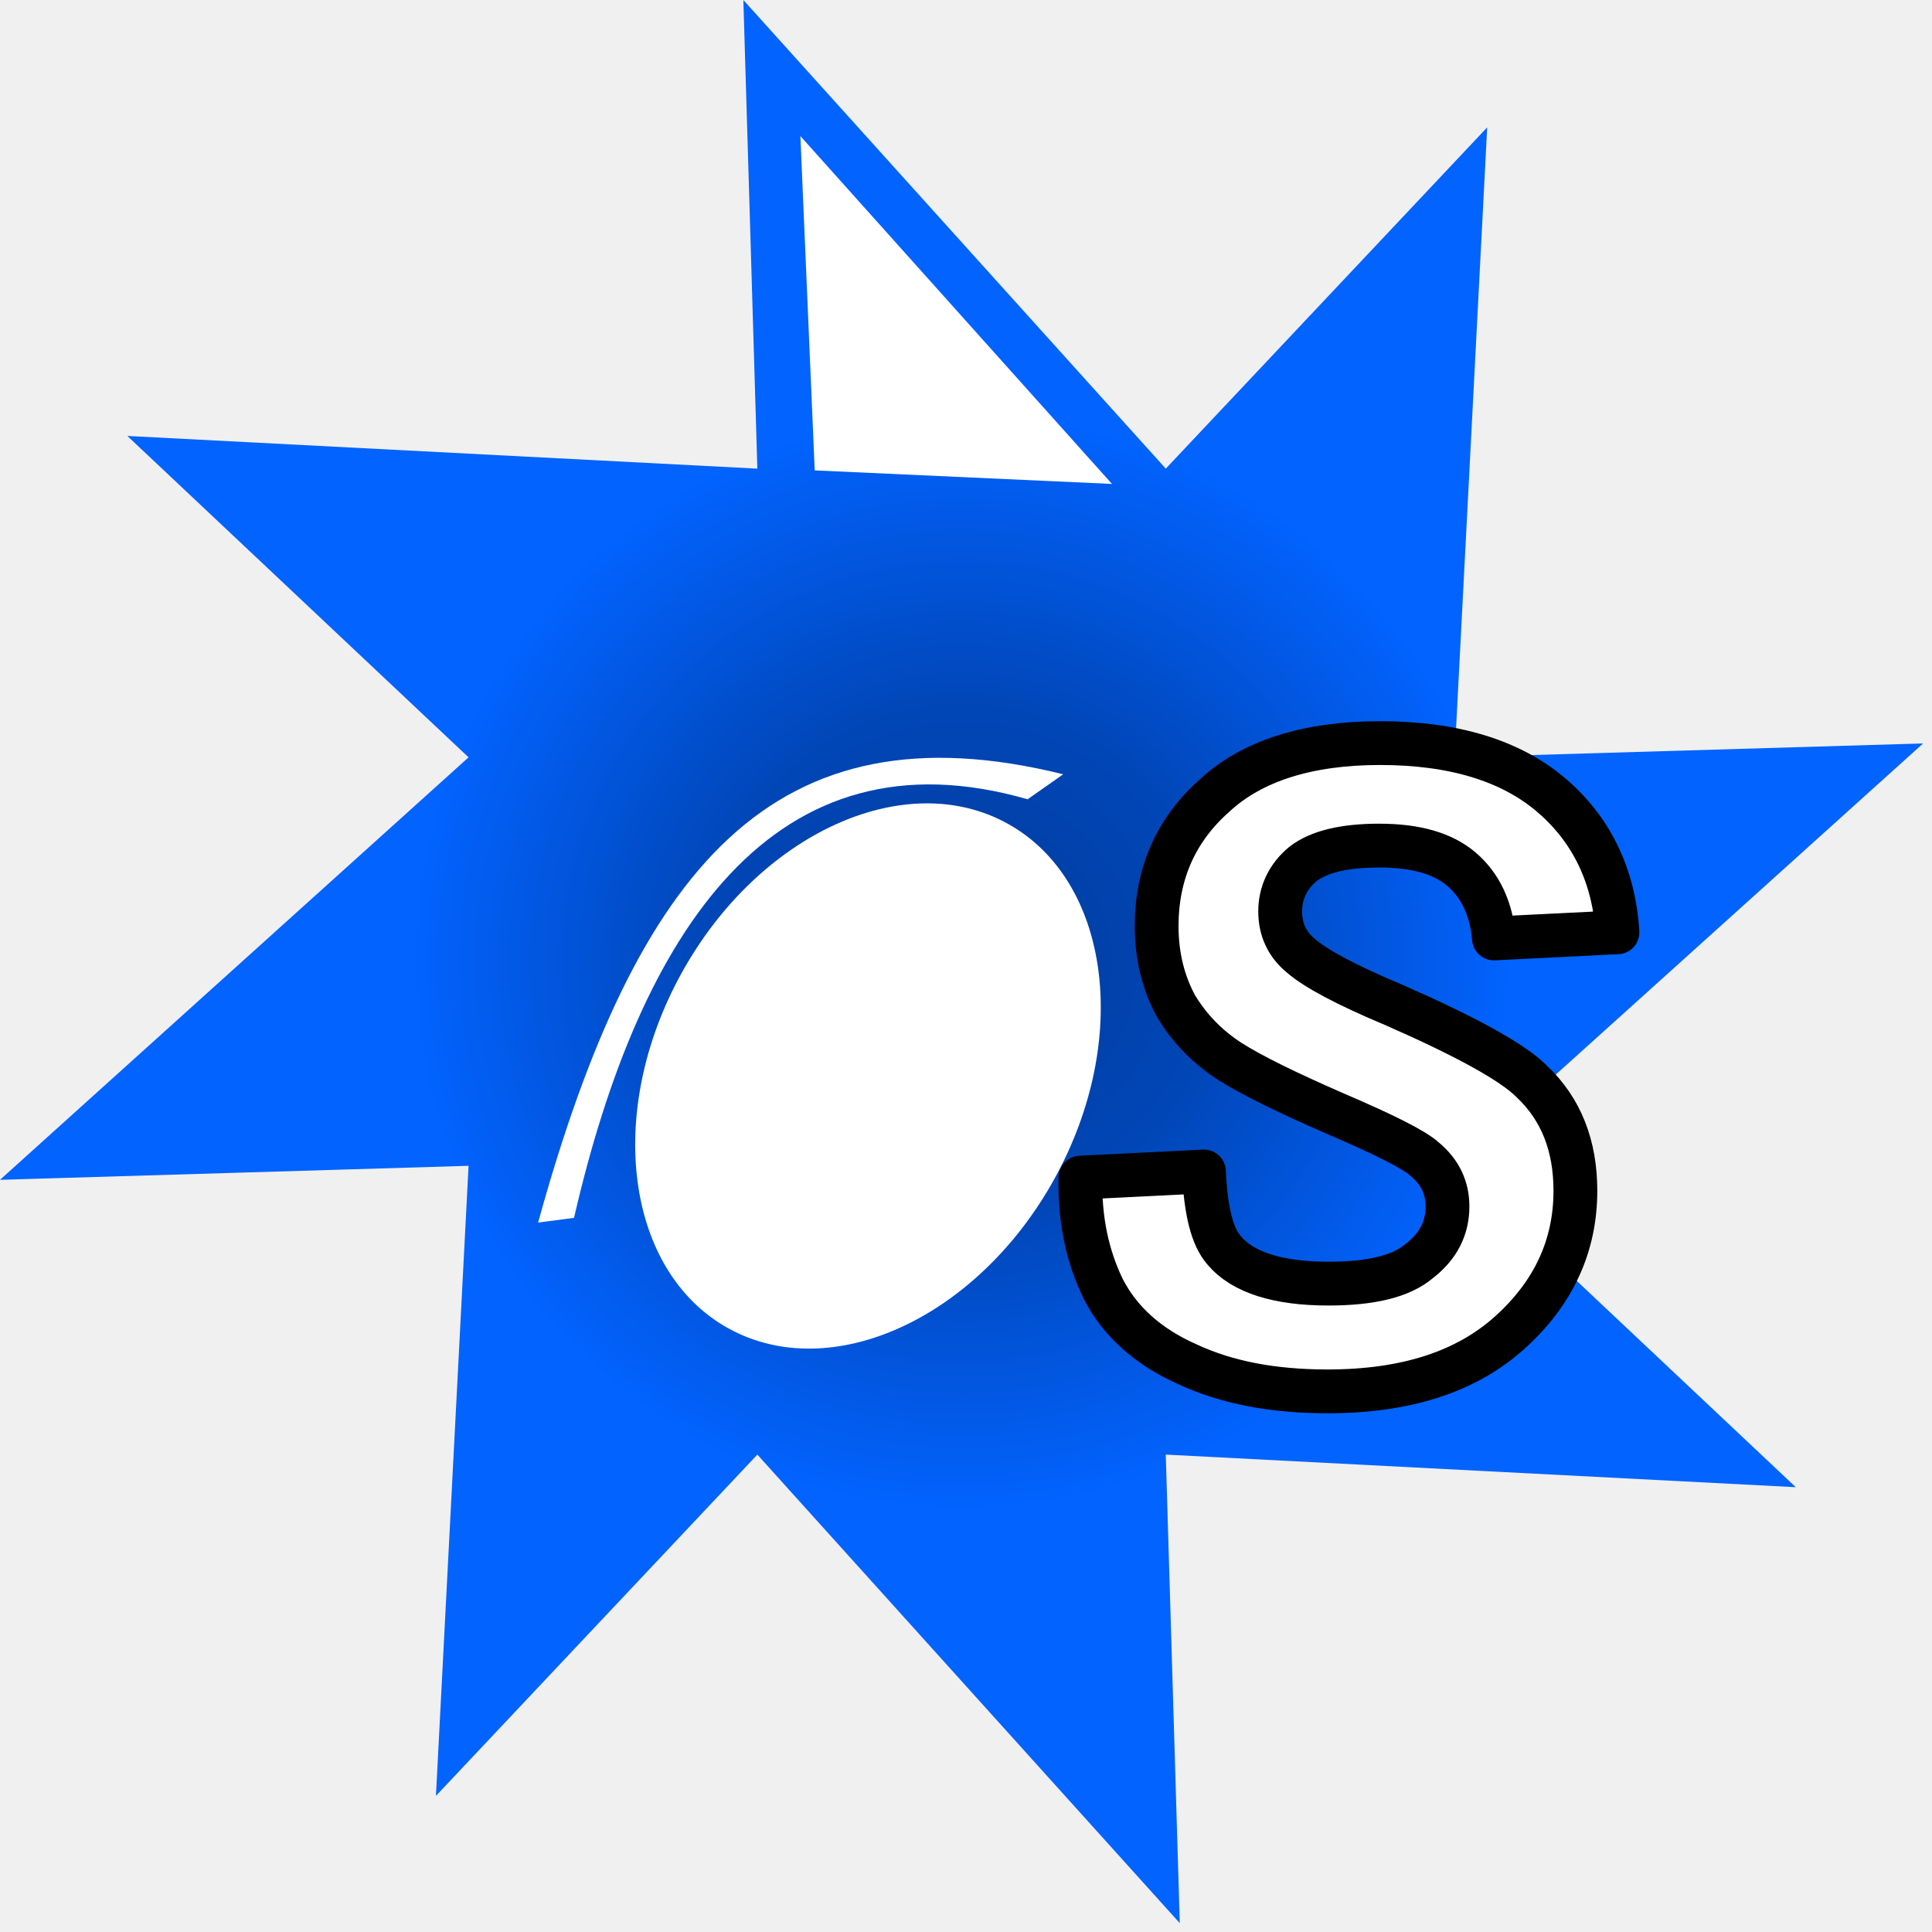
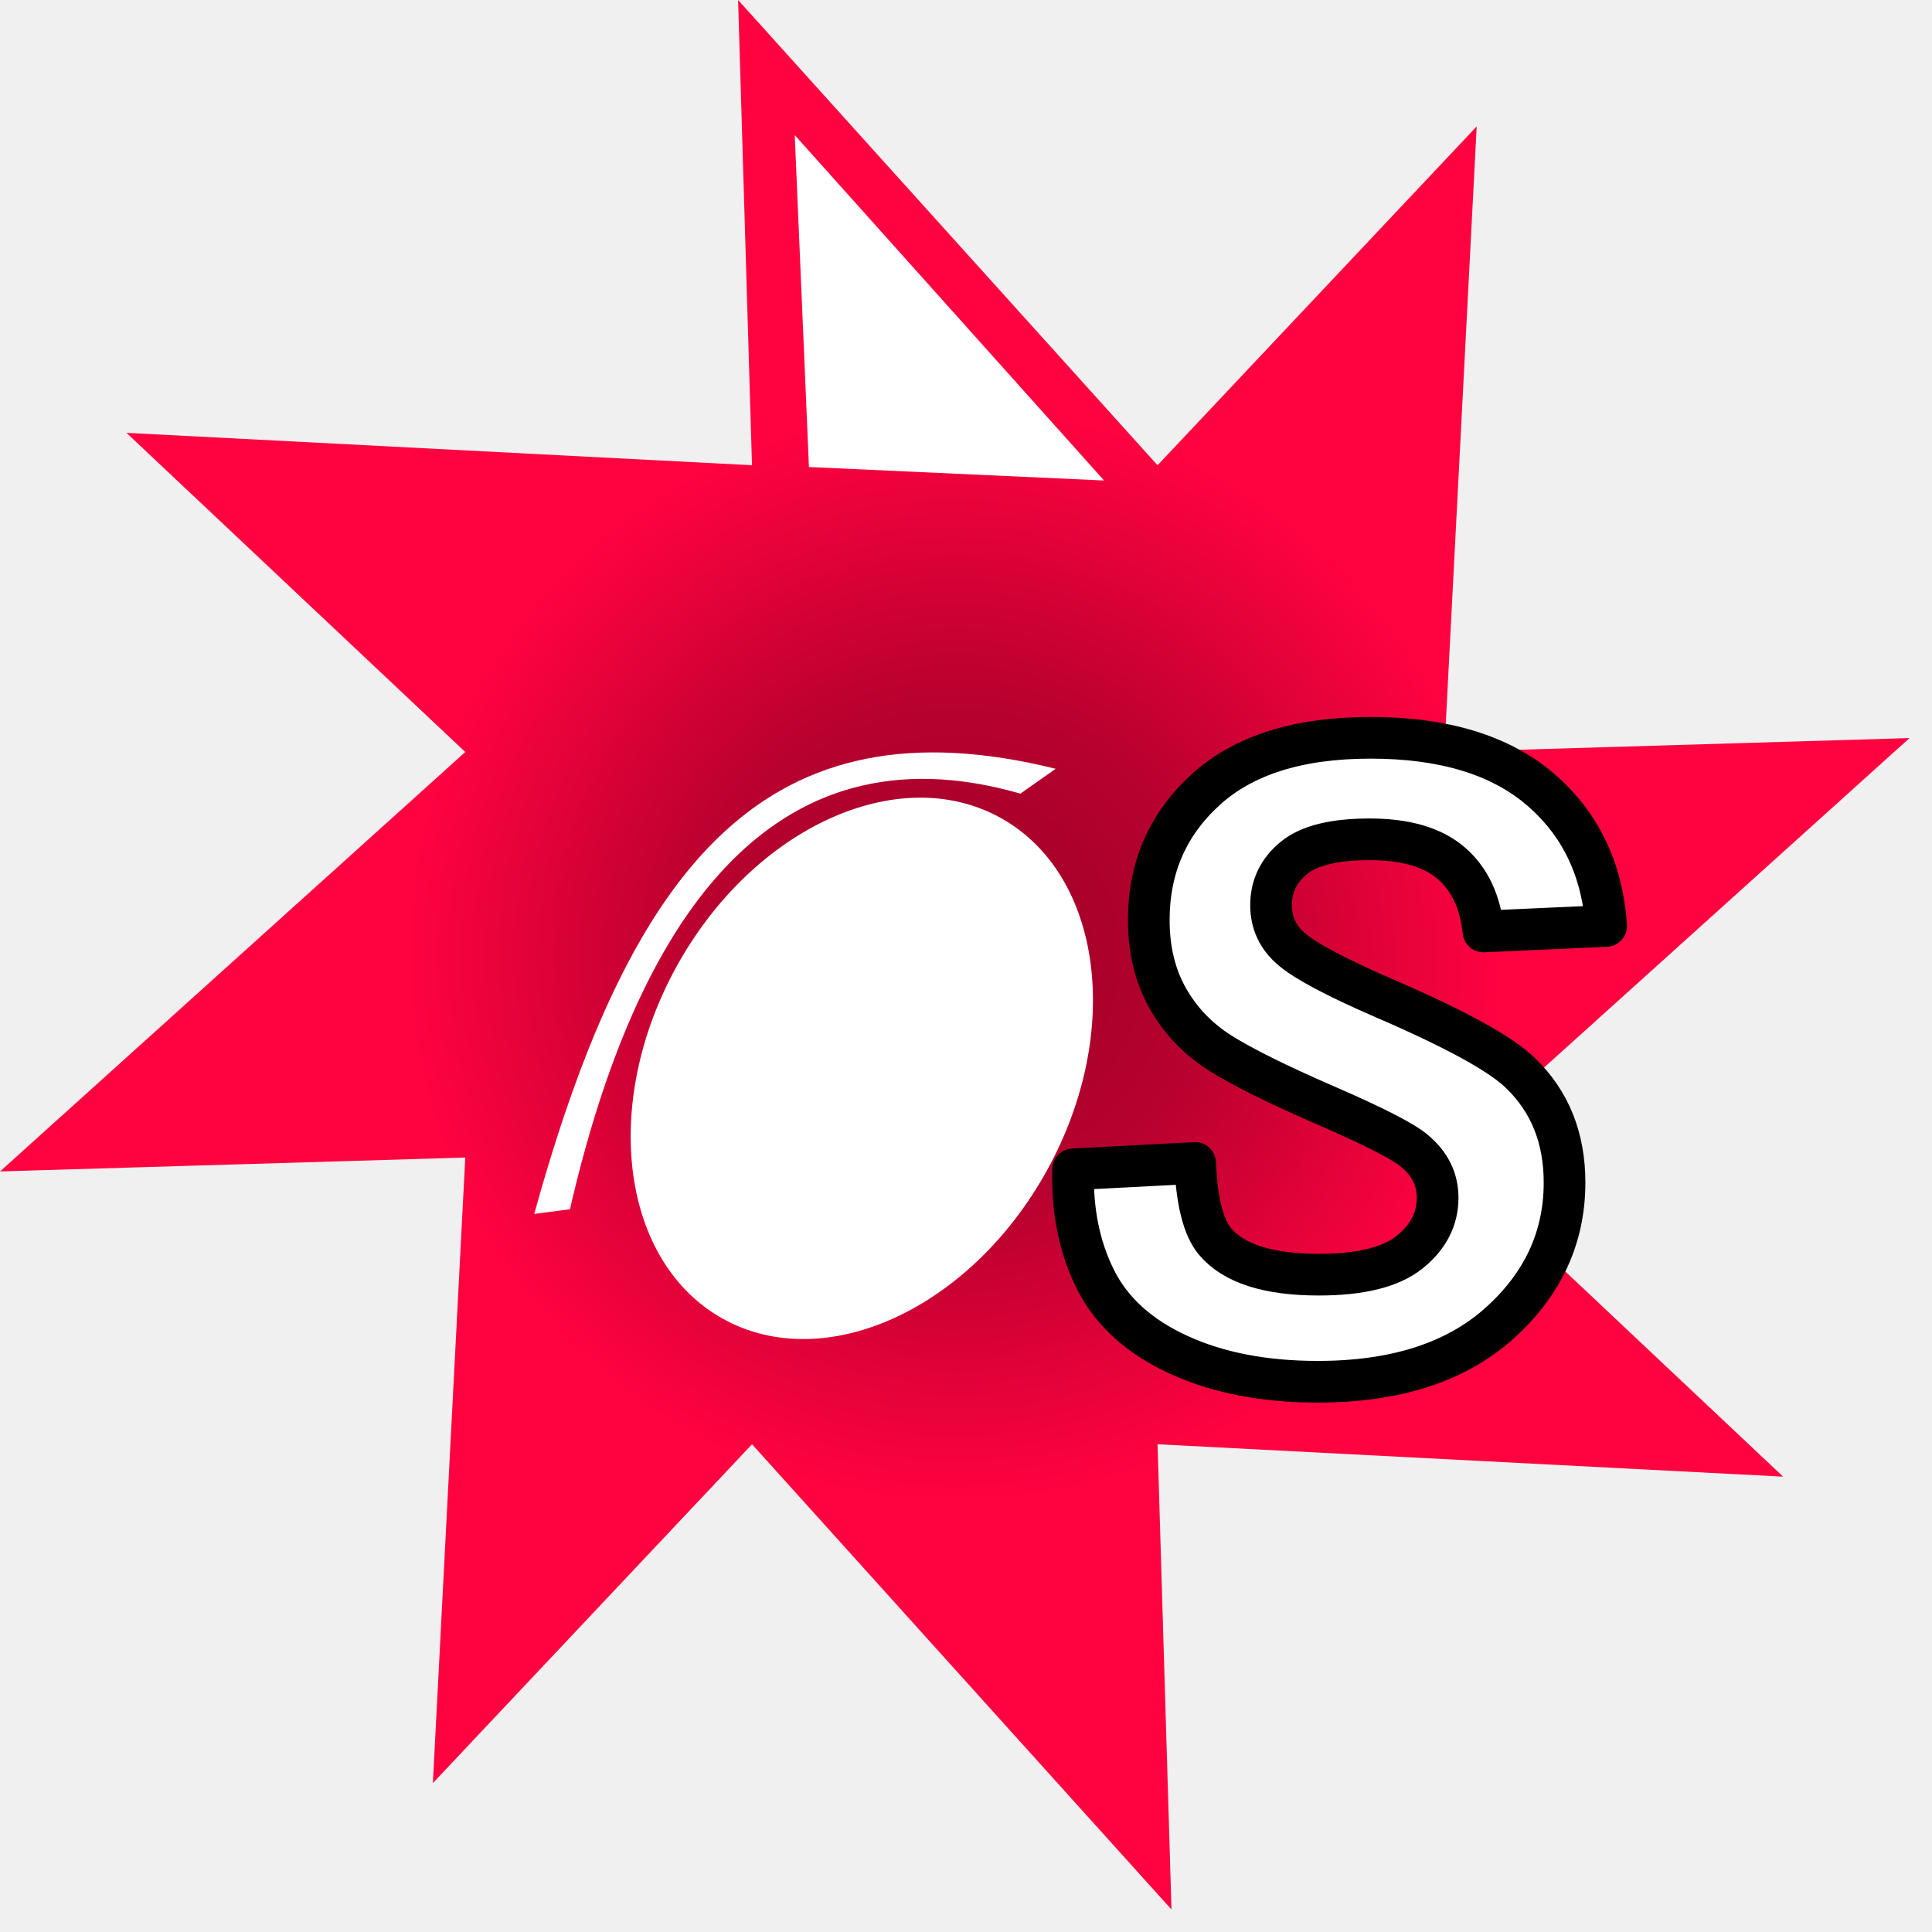
- <svg xmlns="http://www.w3.org/2000/svg" width="100%" height="100%" viewBox="0 0 211 211" version="1.1" xml:space="preserve" style="fill-rule:evenodd;clip-rule:evenodd;stroke-linejoin:round;stroke-miterlimit:2;">
-   <g transform="matrix(1,0,0,1,-587.618,-1327.79)">
-     <g transform="matrix(1.7046,0,0,2.6393,-708.934,-1392.08)">
-       <path d="M838.602,1054.31C841.472,1112.38 755.318,1088.77 811.014,1053.34L809.981,1033.53L838.602,1054.31Z" style="fill:white;" />
-     </g>
-     <g transform="matrix(1,0,0,1,0,301.102)">
-       <path d="M668.802,1026.69L714.935,1077.87L750.038,1040.6L746.475,1109.4L797.648,1107.88L746.475,1154.01L783.741,1189.11L714.935,1185.55L716.464,1236.72L670.331,1185.55L635.228,1222.82L638.791,1154.01L587.618,1155.54L638.791,1109.4L601.525,1074.3L670.331,1077.87L668.802,1026.69ZM675.031,1041.55L676.595,1078.06L709.059,1079.54L675.031,1041.55ZM703.736,1111.25C672.107,1103.42 657.118,1121.4 646.384,1160.21L650.311,1159.69C657.515,1128.36 672.166,1106.01 699.847,1113.98L703.736,1111.25ZM697.663,1116.64C686.433,1110.43 670.483,1117.73 662.067,1132.94C653.651,1148.15 655.935,1165.55 667.164,1171.76C678.394,1177.97 694.344,1170.67 702.76,1155.46C711.176,1140.25 708.892,1122.86 697.663,1116.64Z" style="fill:url(#_Radial1);" />
-     </g>
-     <g transform="matrix(1.91354,0,0,1.91354,-772.142,-302.035)">
-       <g transform="matrix(50,0,0,50,769.113,930.544)">
-         <path d="M0.063,-0.232L0.204,-0.239C0.206,-0.195 0.213,-0.165 0.227,-0.149C0.248,-0.124 0.288,-0.111 0.346,-0.111C0.394,-0.111 0.429,-0.119 0.45,-0.137C0.472,-0.154 0.482,-0.175 0.482,-0.199C0.482,-0.22 0.474,-0.238 0.456,-0.253C0.444,-0.264 0.41,-0.281 0.354,-0.305C0.299,-0.329 0.258,-0.349 0.233,-0.365C0.207,-0.382 0.187,-0.403 0.172,-0.428C0.158,-0.454 0.15,-0.484 0.15,-0.519C0.15,-0.579 0.172,-0.629 0.216,-0.668C0.259,-0.708 0.323,-0.728 0.405,-0.728C0.489,-0.728 0.554,-0.708 0.6,-0.669C0.646,-0.63 0.672,-0.577 0.676,-0.512L0.535,-0.505C0.532,-0.54 0.519,-0.566 0.498,-0.584C0.477,-0.602 0.446,-0.611 0.404,-0.611C0.364,-0.611 0.335,-0.604 0.317,-0.59C0.3,-0.576 0.291,-0.557 0.291,-0.536C0.291,-0.515 0.299,-0.498 0.315,-0.485C0.331,-0.471 0.366,-0.452 0.421,-0.429C0.503,-0.393 0.556,-0.364 0.578,-0.342C0.612,-0.31 0.628,-0.268 0.628,-0.217C0.628,-0.154 0.603,-0.1 0.553,-0.055C0.503,-0.01 0.434,0.012 0.345,0.012C0.283,0.012 0.23,0.002 0.185,-0.019C0.14,-0.039 0.108,-0.068 0.089,-0.105C0.071,-0.142 0.062,-0.184 0.063,-0.232Z" style="fill:white;fill-rule:nonzero;stroke:black;stroke-width:0.05px;" />
-       </g>
-     </g>
-   </g>
+ <svg xmlns="http://www.w3.org/2000/svg" width="100%" height="100%" viewBox="0 0 51 51" version="1.1" xml:space="preserve" style="fill-rule:evenodd;clip-rule:evenodd;stroke-linejoin:round;stroke-miterlimit:2;">
+   <path d="M31.904,15.065c1.174,36.786 -34.072,21.83 -11.287,-0.616l-0.422,-12.548l11.709,13.165Z" style="fill:#fff;" />
+   <path d="M19.484,0l11.072,12.281l8.425,-8.944l-0.855,16.513l12.281,-0.367l-12.281,11.072l8.944,8.425l-16.513,-0.855l0.367,12.281l-11.072,-12.281l-8.425,8.944l0.855,-16.513l-12.281,0.367l12.281,-11.072l-8.944,-8.425l16.513,0.855l-0.367,-12.281Zm1.495,3.565l0.375,8.763l7.791,0.356l-8.167,-9.119Zm6.889,16.729c-7.591,-1.88 -11.188,2.437 -13.765,11.75l0.943,-0.124c1.729,-7.521 5.245,-12.884 11.889,-10.97l0.933,-0.656Zm-1.458,1.294c-2.695,-1.491 -6.523,0.262 -8.543,3.912c-2.02,3.65 -1.472,7.825 1.223,9.316c2.695,1.491 6.523,-0.262 8.543,-3.912c2.02,-3.65 1.472,-7.825 -1.223,-9.316Z" style="fill:url(#_Radial1);" />
+   <path d="M28.33,30.867l3.218,-0.168c0.045,1.024 0.221,1.715 0.527,2.074c0.493,0.583 1.405,0.875 2.736,0.875c1.106,0 1.906,-0.198 2.399,-0.594c0.493,-0.396 0.74,-0.875 0.74,-1.435c0,-0.486 -0.202,-0.897 -0.605,-1.233c-0.284,-0.247 -1.063,-0.647 -2.338,-1.2c-1.274,-0.553 -2.205,-1.015 -2.792,-1.385c-0.587,-0.37 -1.048,-0.85 -1.385,-1.441c-0.336,-0.591 -0.505,-1.282 -0.505,-2.074c0,-1.383 0.501,-2.53 1.502,-3.442c1.002,-0.912 2.452,-1.368 4.35,-1.368c1.928,0 3.422,0.452 4.479,1.357c1.058,0.904 1.639,2.108 1.743,3.61l-3.24,0.146c-0.082,-0.785 -0.366,-1.387 -0.852,-1.805c-0.486,-0.419 -1.203,-0.628 -2.153,-0.628c-0.934,0 -1.601,0.164 -2.001,0.493c-0.4,0.329 -0.6,0.744 -0.6,1.245c0,0.471 0.183,0.86 0.549,1.166c0.366,0.314 1.177,0.744 2.433,1.289c1.891,0.815 3.095,1.476 3.61,1.985c0.77,0.747 1.155,1.708 1.155,2.882c0,1.45 -0.574,2.689 -1.721,3.717c-1.147,1.028 -2.745,1.542 -4.793,1.542c-1.413,0 -2.637,-0.237 -3.672,-0.712c-1.035,-0.475 -1.766,-1.134 -2.192,-1.979c-0.426,-0.845 -0.624,-1.816 -0.594,-2.915Z" style="fill:#fff;fill-rule:nonzero;stroke:#000;stroke-width:1.1px;" />
  <defs>
-     <radialGradient id="_Radial1" cx="0" cy="0" r="1" gradientUnits="userSpaceOnUse" gradientTransform="matrix(39.5923,-44.9432,44.9432,39.5923,692.633,1131.71)">
-       <stop offset="0" style="stop-color:rgb(0,59,155);stop-opacity:1" />
-       <stop offset="0.46" style="stop-color:rgb(1,70,183);stop-opacity:1" />
-       <stop offset="1" style="stop-color:rgb(2,99,255);stop-opacity:1" />
+     <radialGradient id="_Radial1" cx="0" cy="0" r="1" gradientUnits="userSpaceOnUse" gradientTransform="matrix(9.502159,-10.78637,10.78637,9.502159,25.20352,25.20352)">
+       <stop offset="0" style="stop-color:#9b0027;stop-opacity:1" />
+       <stop offset="0.46" style="stop-color:#b7012e;stop-opacity:1" />
+       <stop offset="1" style="stop-color:#ff0240;stop-opacity:1" />
    </radialGradient>
  </defs>
</svg>
